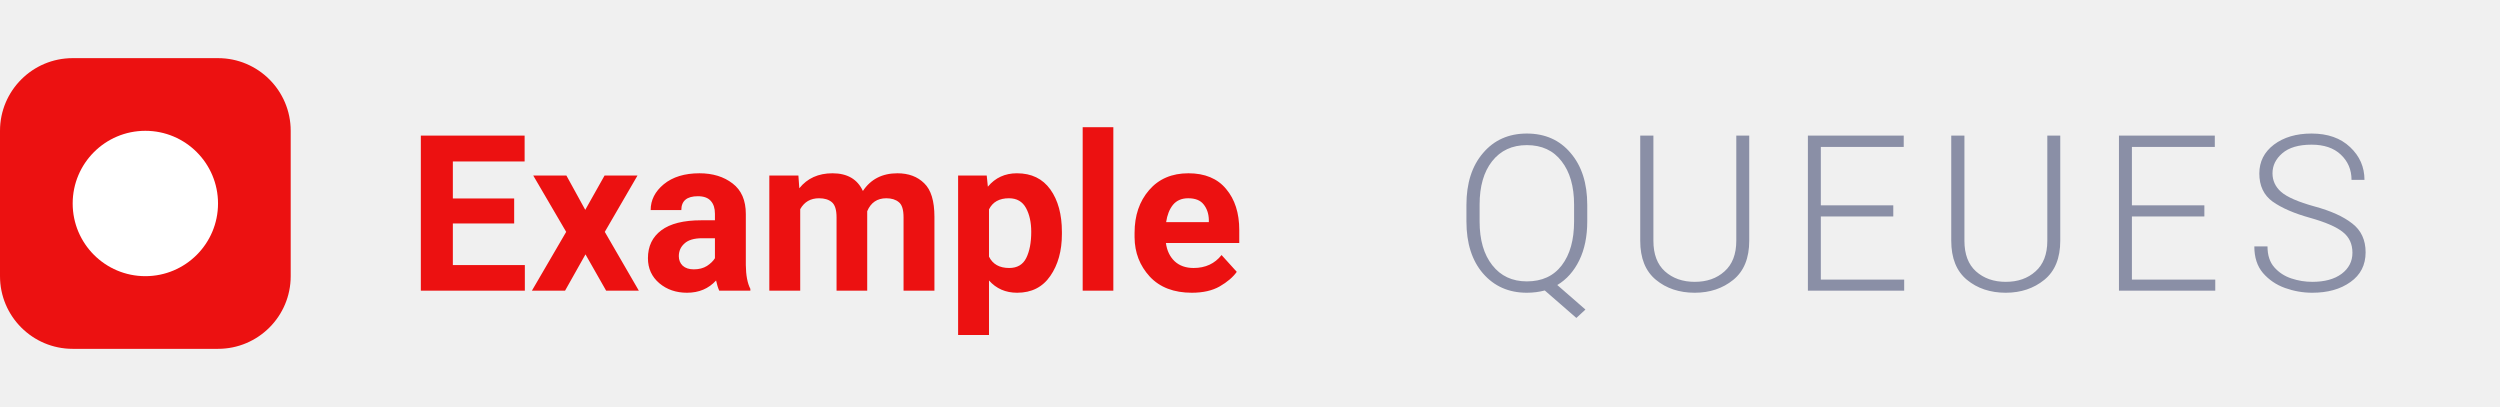
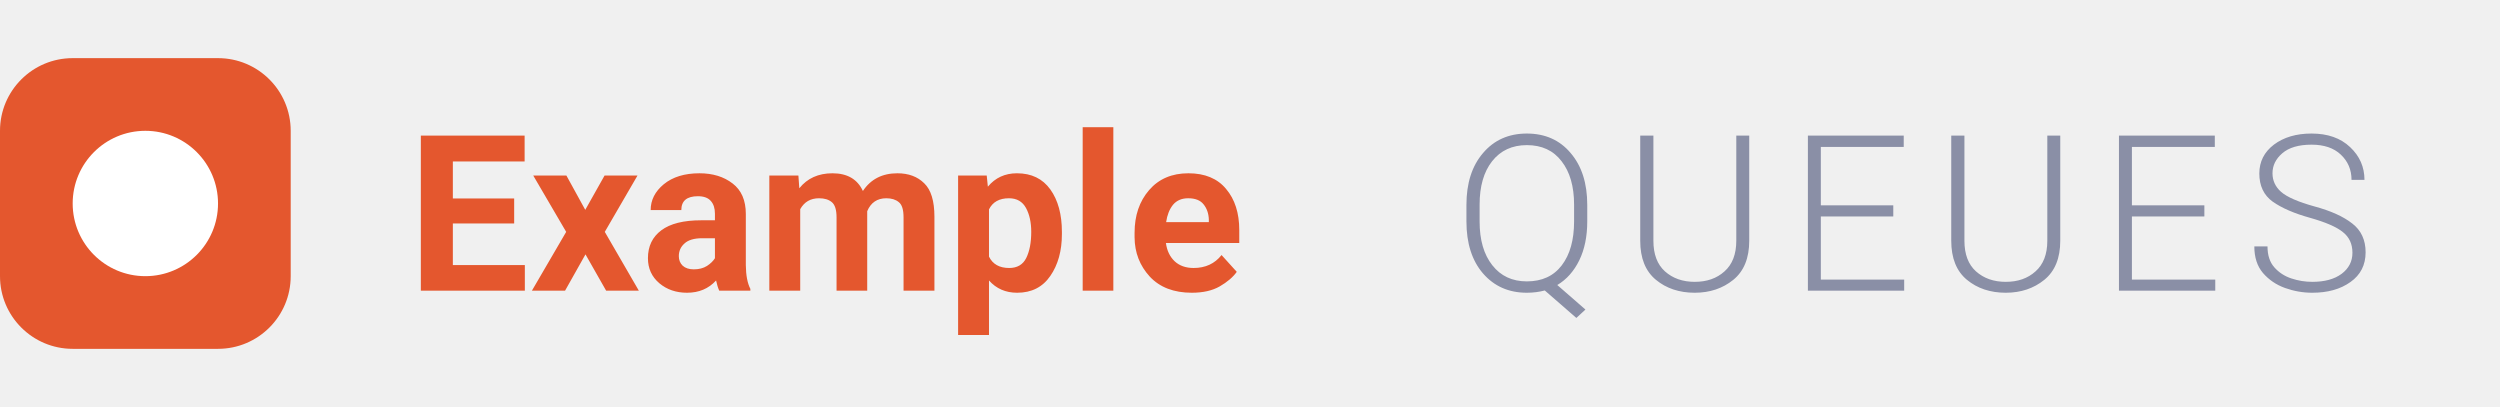
<svg xmlns="http://www.w3.org/2000/svg" viewBox="0 0 172 28" width="172" height="28" role="img" aria-label="Example Queues">
-   <rect x="0" y="4" width="20" height="20" rx="5" fill="#EC1111" />
+   <rect x="0" y="4" width="20" height="20" rx="5" fill="#E4572E" />
  <circle cx="10" cy="14" r="5" fill="#ffffff" />
-   <text x="28" y="20" font-family="Roboto, Helvetica, Arial, sans-serif" font-size="15" font-weight="700" fill="#EC1111">Example</text>
+   <text x="28" y="20" font-family="Roboto, Helvetica, Arial, sans-serif" font-size="15" font-weight="700" fill="#E4572E">Example</text>
  <text x="100" y="20" font-family="Roboto, Helvetica, Arial, sans-serif" font-size="15" font-weight="300" letter-spacing="1.5" fill="#8A8FA6">QUEUES</text>
</svg>
